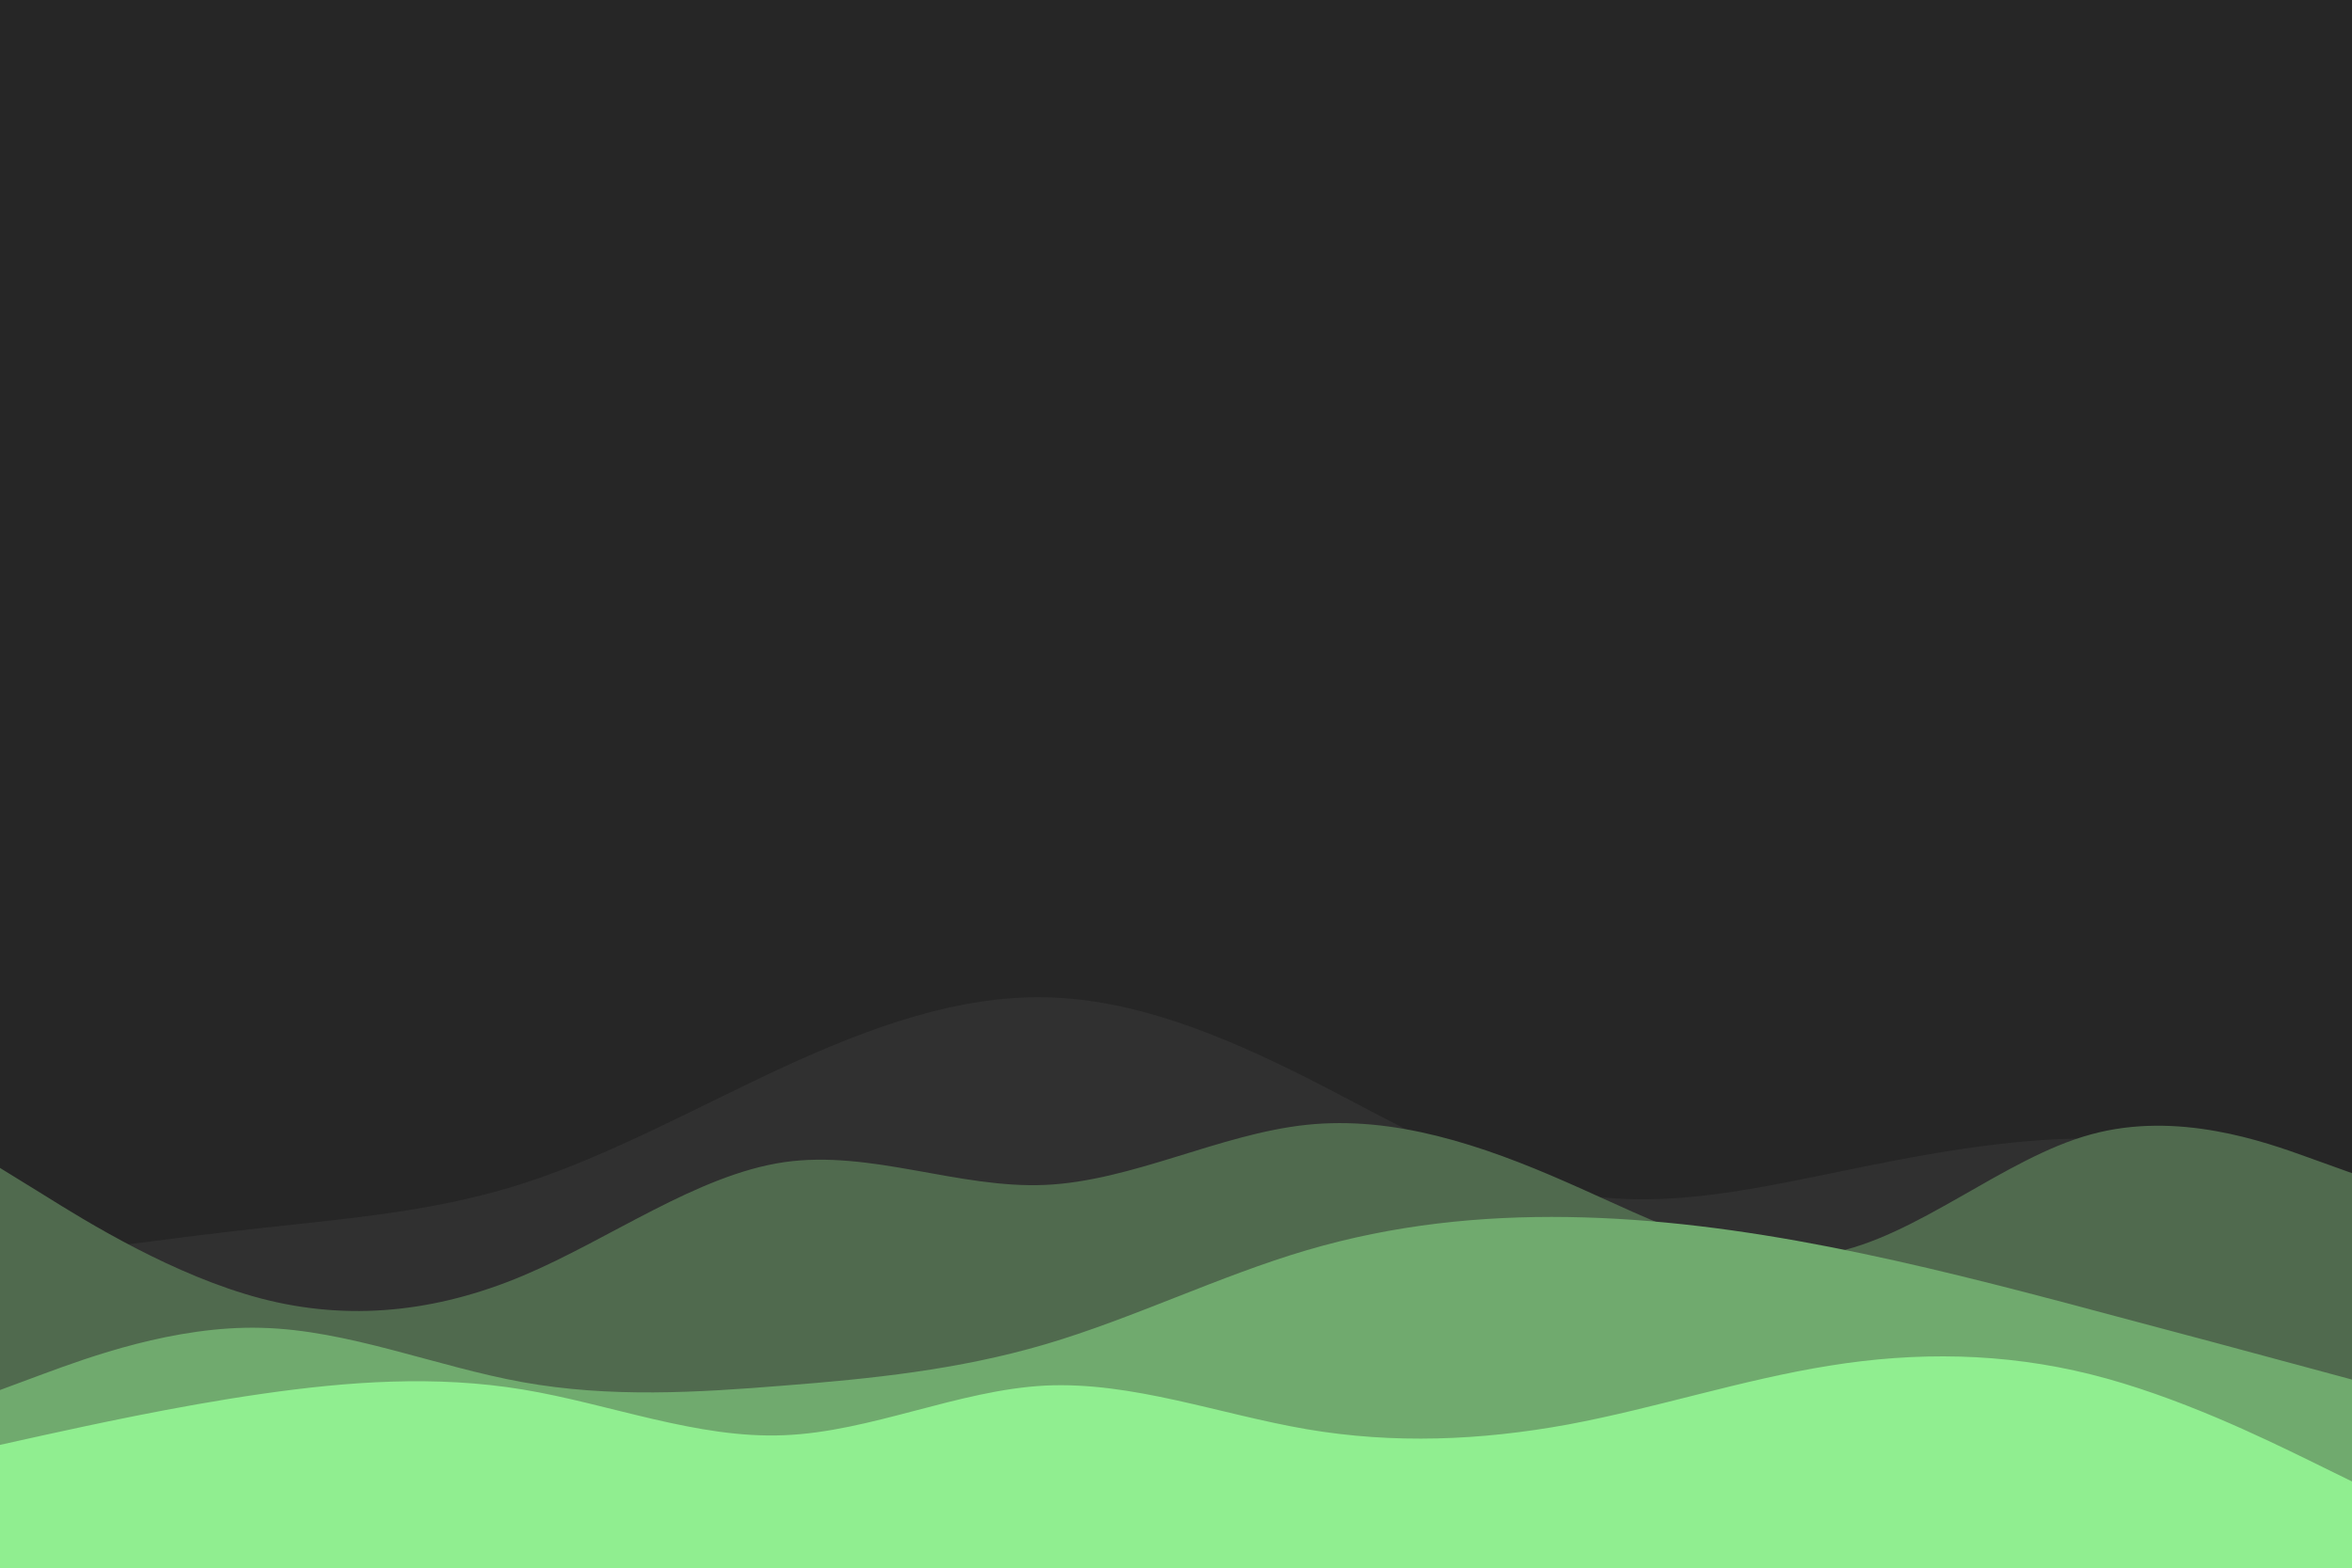
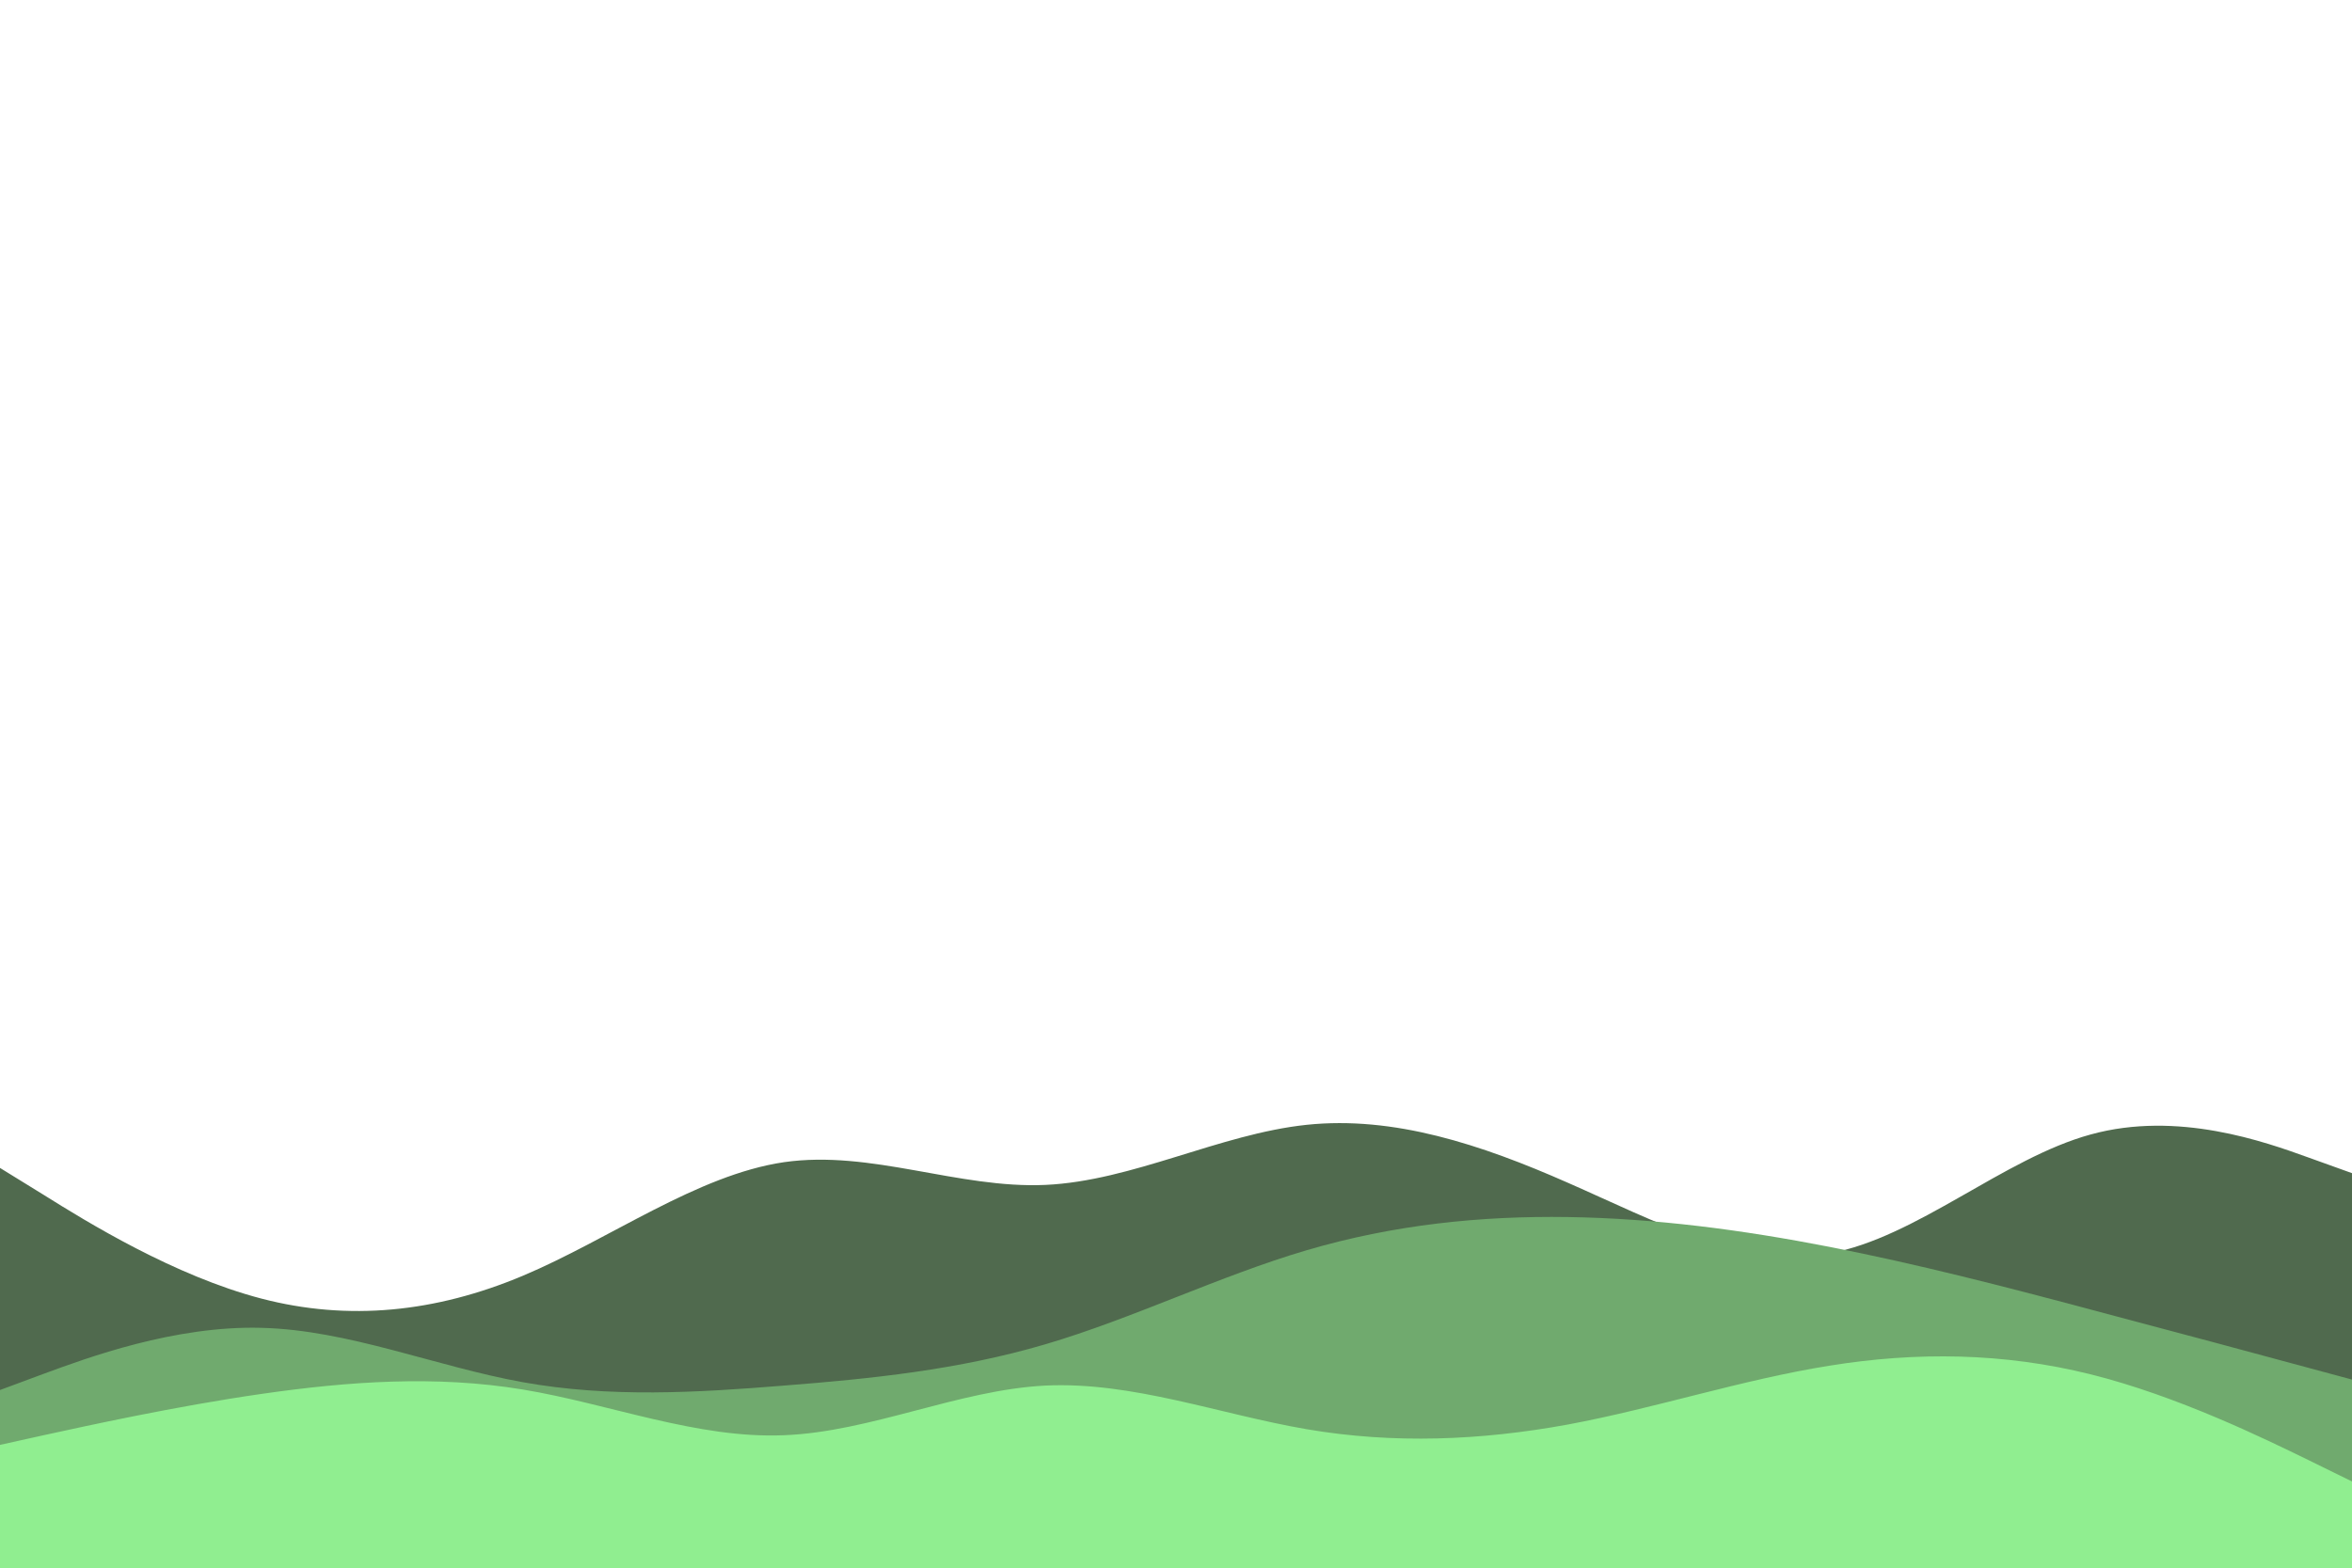
<svg xmlns="http://www.w3.org/2000/svg" id="visual" viewBox="0 0 900 600" width="900" height="600" version="1.1">
-   <rect x="0" y="0" width="900" height="600" fill="#262626" />
-   <path d="M0 483L16.7 480.7C33.3 478.3 66.7 473.7 100 470C133.3 466.3 166.7 463.7 200 453C233.3 442.3 266.7 423.7 300 408.3C333.3 393 366.7 381 400 381.7C433.3 382.3 466.7 395.7 500 412.5C533.3 429.3 566.7 449.7 600 456.3C633.3 463 666.7 456 700 449.2C733.3 442.3 766.7 435.7 800 435.7C833.3 435.7 866.7 442.3 883.3 445.7L900 449L900 601L883.3 601C866.7 601 833.3 601 800 601C766.7 601 733.3 601 700 601C666.7 601 633.3 601 600 601C566.7 601 533.3 601 500 601C466.7 601 433.3 601 400 601C366.7 601 333.3 601 300 601C266.7 601 233.3 601 200 601C166.7 601 133.3 601 100 601C66.7 601 33.3 601 16.7 601L0 601Z" fill="#303030" />
  <path d="M0 447L16.7 457.3C33.3 467.7 66.7 488.3 100 497C133.3 505.7 166.7 502.3 200 488.3C233.3 474.3 266.7 449.7 300 444.8C333.3 440 366.7 455 400 453.5C433.3 452 466.7 434 500 430.5C533.3 427 566.7 438 600 452.7C633.3 467.3 666.7 485.7 700 479.7C733.3 473.7 766.7 443.3 800 434.2C833.3 425 866.7 437 883.3 443L900 449L900 601L883.3 601C866.7 601 833.3 601 800 601C766.7 601 733.3 601 700 601C666.7 601 633.3 601 600 601C566.7 601 533.3 601 500 601C466.7 601 433.3 601 400 601C366.7 601 333.3 601 300 601C266.7 601 233.3 601 200 601C166.7 601 133.3 601 100 601C66.7 601 33.3 601 16.7 601L0 601Z" fill="#506a4e" />
  <path d="M0 532L16.7 525.8C33.3 519.7 66.7 507.3 100 508.2C133.3 509 166.7 523 200 529C233.3 535 266.7 533 300 530.3C333.3 527.7 366.7 524.3 400 514.5C433.3 504.7 466.7 488.3 500 478.5C533.3 468.7 566.7 465.3 600 465.8C633.3 466.3 666.7 470.7 700 477.2C733.3 483.7 766.7 492.3 800 501.2C833.3 510 866.7 519 883.3 523.5L900 528L900 601L883.3 601C866.7 601 833.3 601 800 601C766.7 601 733.3 601 700 601C666.7 601 633.3 601 600 601C566.7 601 533.3 601 500 601C466.7 601 433.3 601 400 601C366.7 601 333.3 601 300 601C266.7 601 233.3 601 200 601C166.7 601 133.3 601 100 601C66.7 601 33.3 601 16.7 601L0 601Z" fill="#70aa6e" />
  <path d="M0 553L16.7 549.3C33.3 545.7 66.7 538.3 100 533.5C133.3 528.7 166.7 526.3 200 531.8C233.3 537.3 266.7 550.7 300 549.3C333.3 548 366.7 532 400 530.3C433.3 528.7 466.7 541.3 500 547C533.3 552.7 566.7 551.3 600 545.2C633.3 539 666.7 528 700 522.7C733.3 517.3 766.7 517.7 800 526C833.3 534.3 866.7 550.7 883.3 558.8L900 567L900 601L883.3 601C866.7 601 833.3 601 800 601C766.7 601 733.3 601 700 601C666.7 601 633.3 601 600 601C566.7 601 533.3 601 500 601C466.7 601 433.3 601 400 601C366.7 601 333.3 601 300 601C266.7 601 233.3 601 200 601C166.7 601 133.3 601 100 601C66.7 601 33.3 601 16.7 601L0 601Z" fill="#90ee90" />
</svg>
